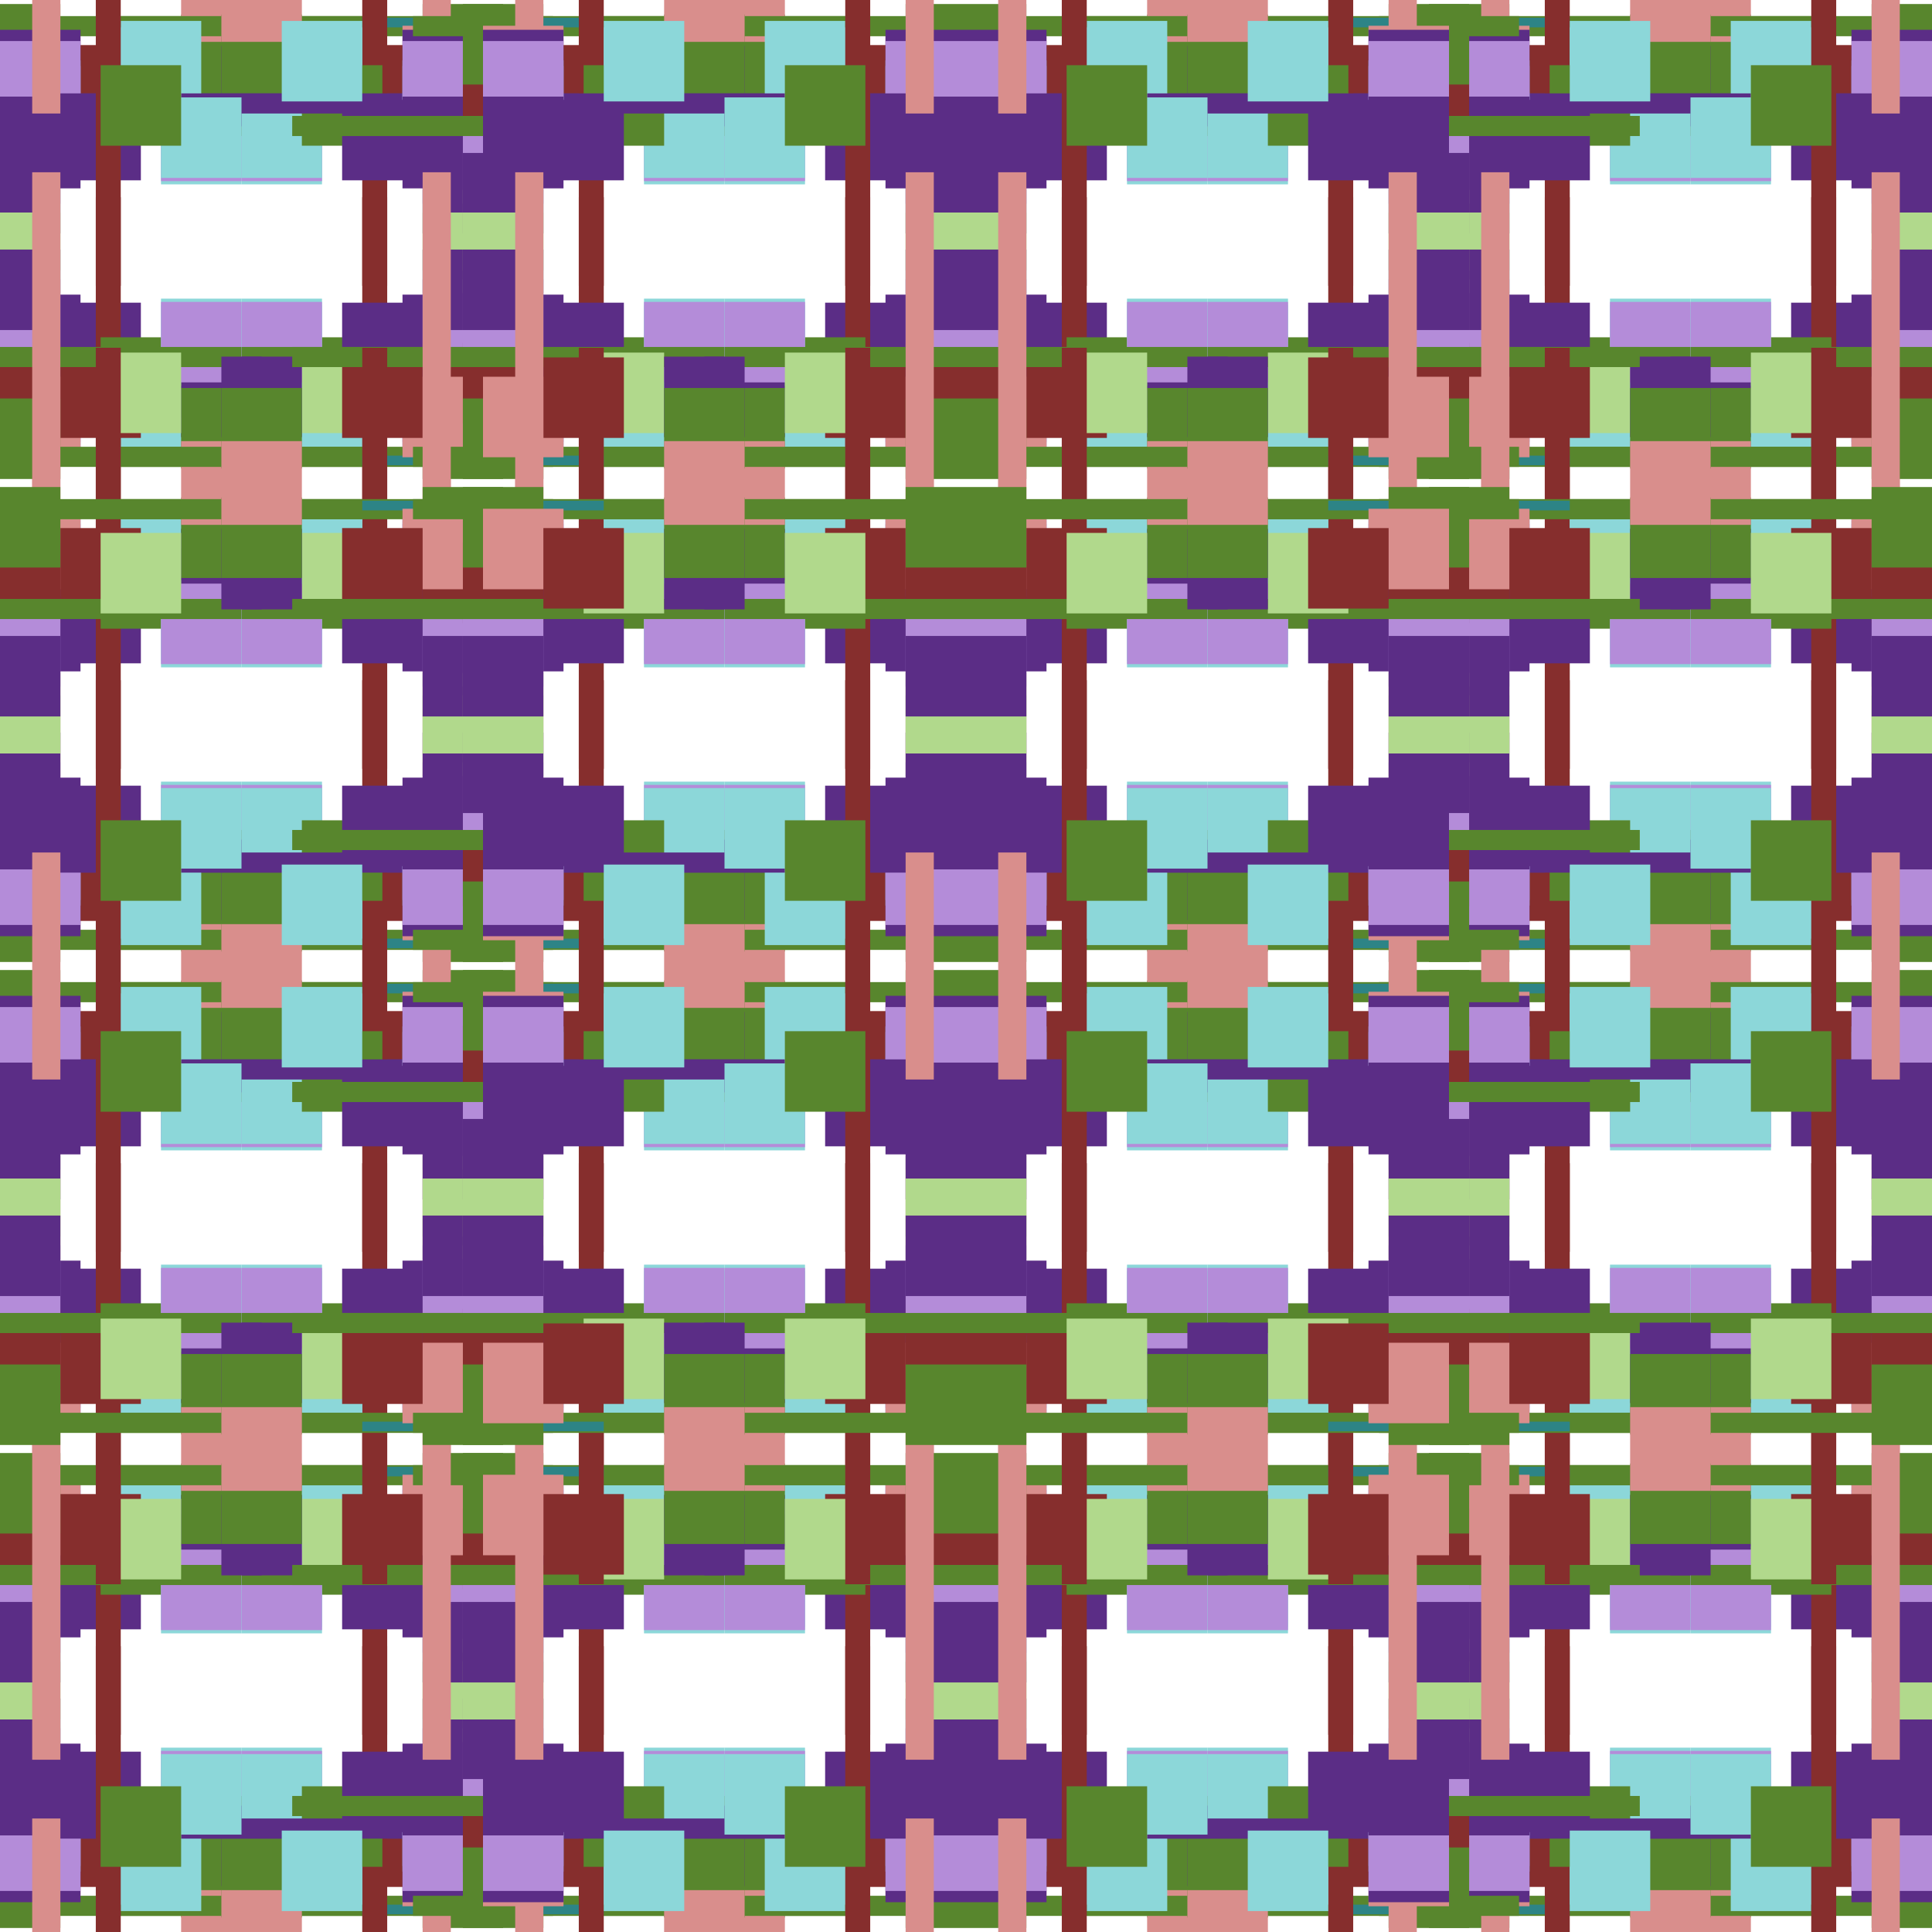
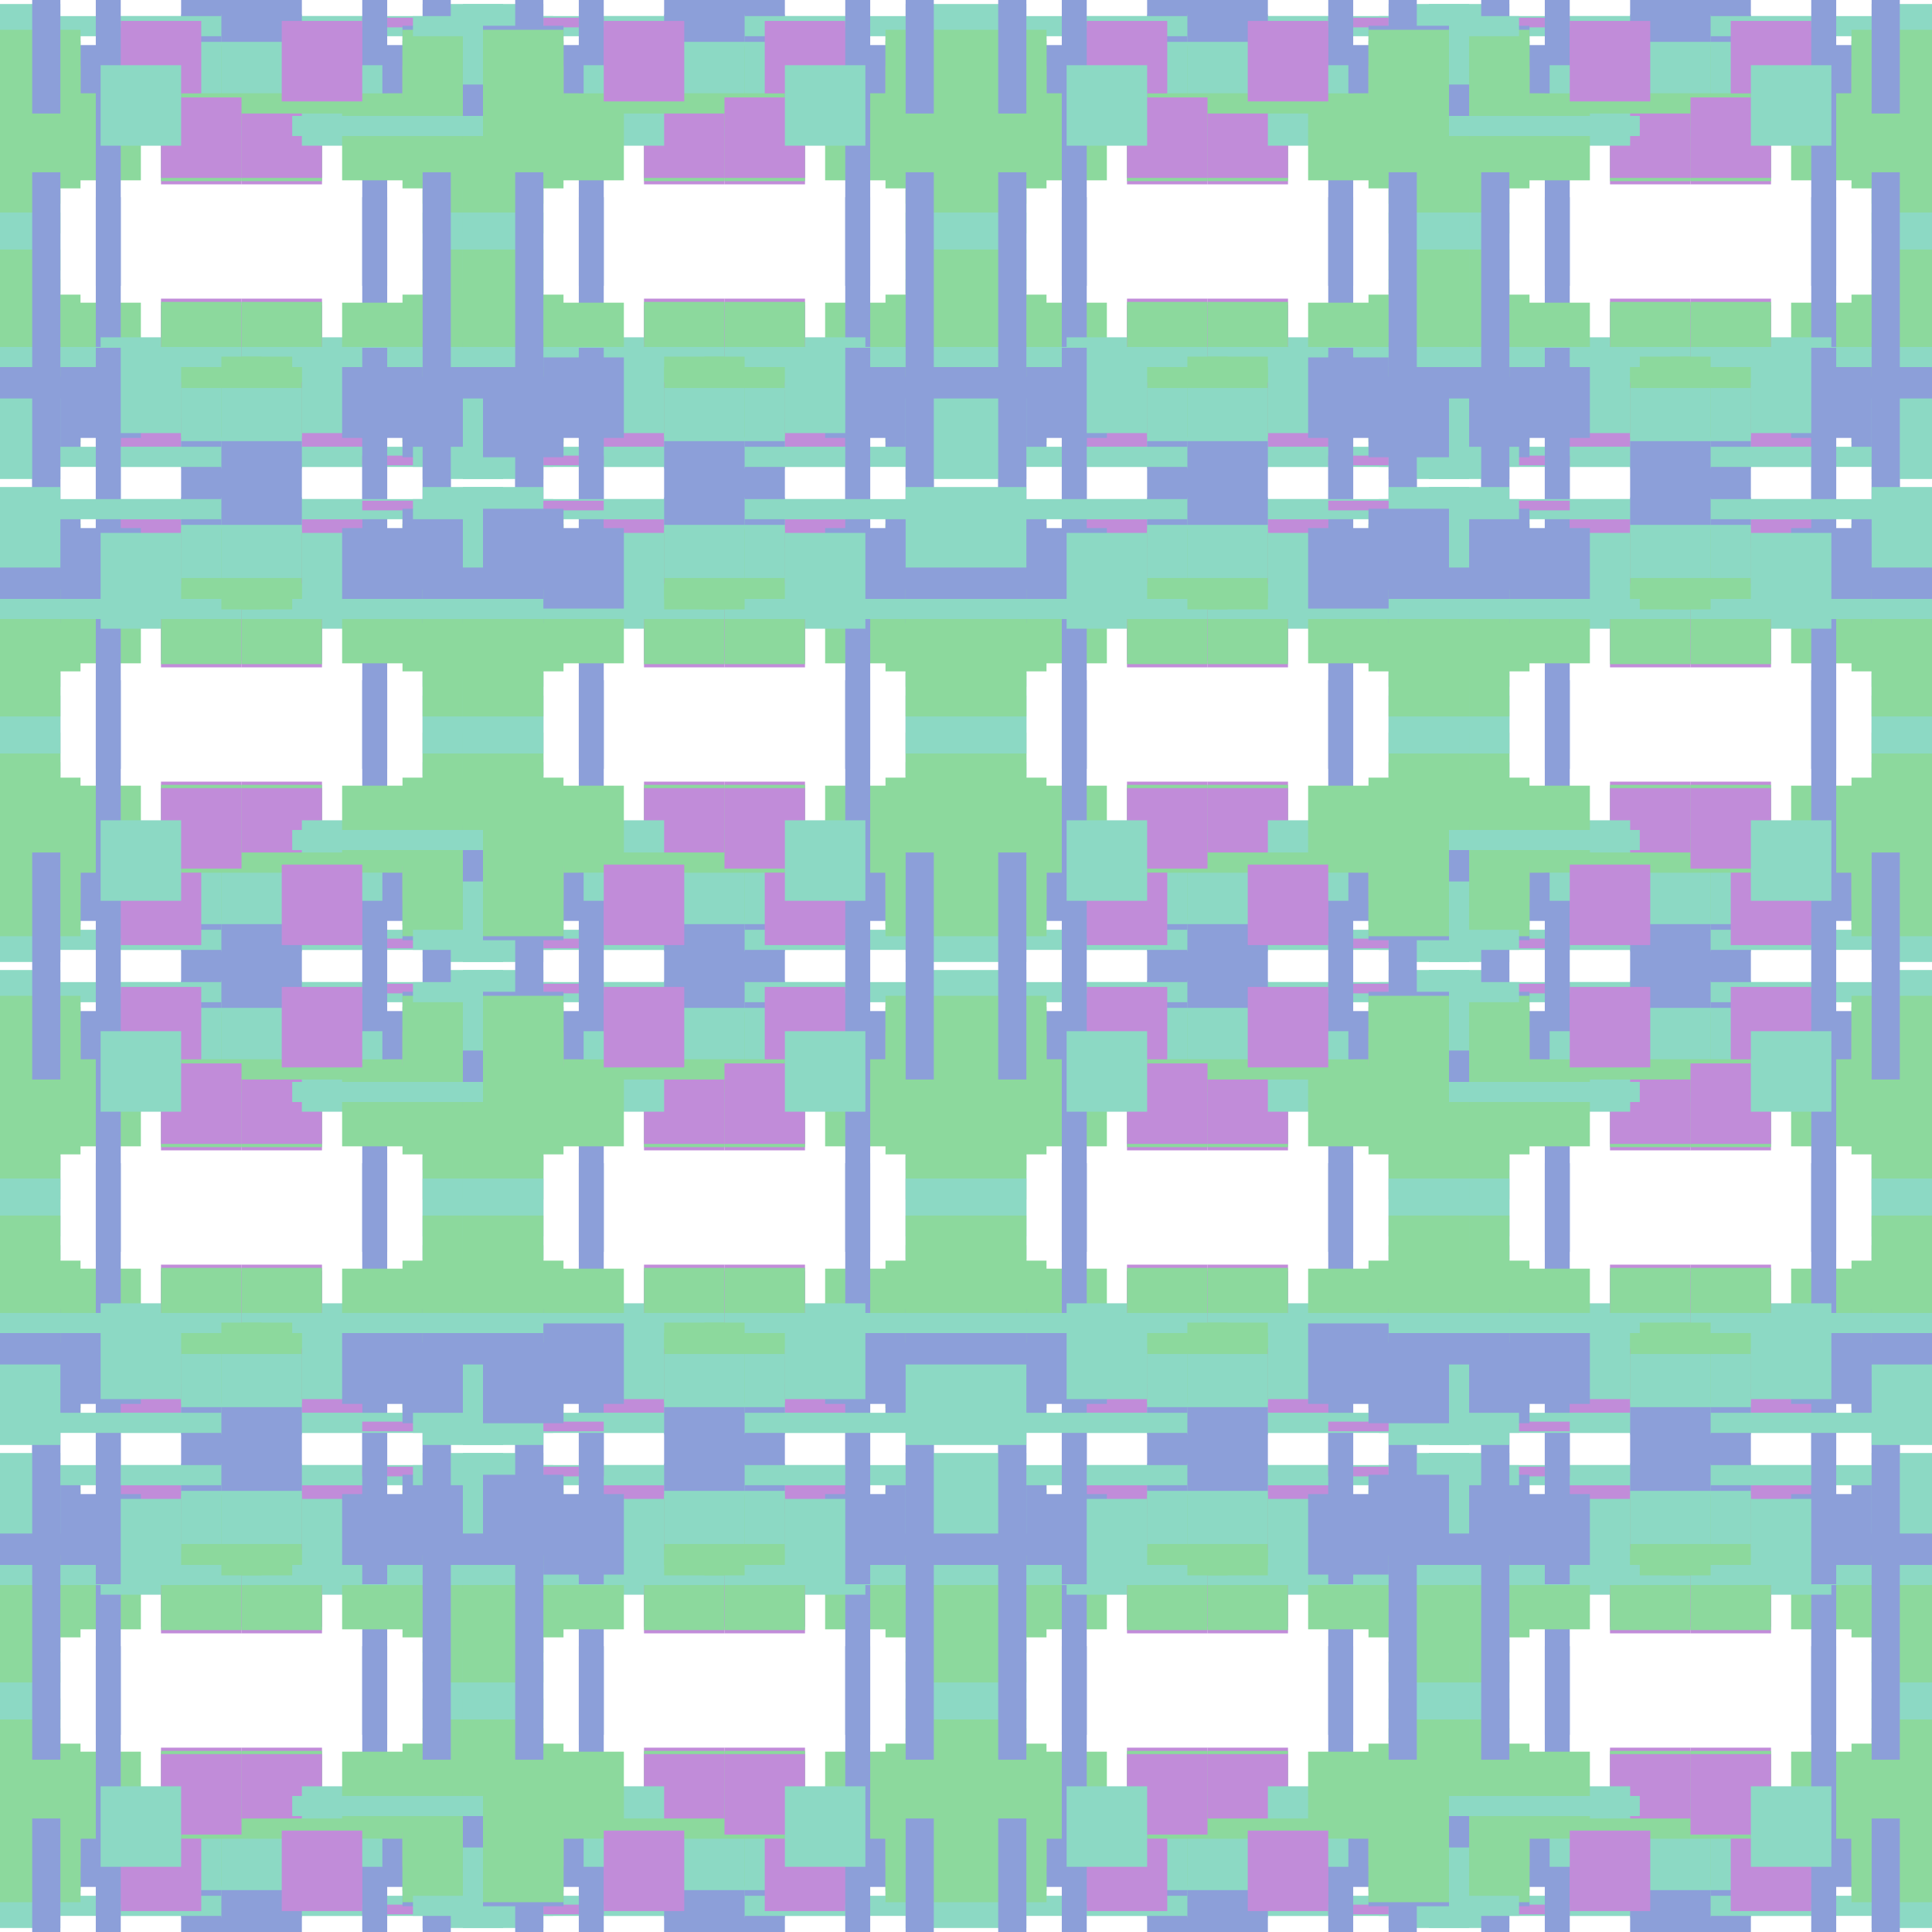
- <svg xmlns="http://www.w3.org/2000/svg" xmlns:xlink="http://www.w3.org/1999/xlink" width="100%" height="100%" viewBox="0 0 2400 2400" style="stroke-width:0;background-color:hsl(192,50%,20%);margin: auto;height: -webkit-fill-available">
+ <svg xmlns="http://www.w3.org/2000/svg" xmlns:xlink="http://www.w3.org/1999/xlink" width="100%" height="100%" viewBox="0 0 2400 2400" style="stroke-width:0;background-color:hsl(0,0%,0%);margin: auto;height: -webkit-fill-available">
  <defs>
    <rect id="cover" width="100%" height="100%" fill="hsl(0,0%,0%,0%)" />
    <clipPath id="clip">
      <use xlink:href="#cover" />
    </clipPath>
    <symbol id="shapes">
-       <rect x="75" y="22" width="540" height="12" transform-origin="300 300" style="fill:hsl(181,50%,35%)">
+       <rect x="75" y="22" width="540" height="12" transform-origin="300 300" style="fill:hsl(281,50%,70%)">
        <animateTransform attributeName="transform" attributeType="XML" type="rotate" dur="10s" values="0;10;10;360" keyTimes="0;0.120;0.9;1" calcMode="spline" keySplines="0.5 0 0.75 1;0.5 0 0.75 1;0.5 0 0.75 1" repeatCount="indefinite" begin="target.mouseenter " end="target.mouseleave" />
      </rect>
-       <rect x="525" y="74" width="100" height="100" transform-origin="300 300" style="fill:hsl(1,50%,35%)">
+       <rect x="525" y="74" width="100" height="100" transform-origin="300 300" style="fill:hsl(1665,50%,70%)">
        <animateTransform attributeName="transform" attributeType="XML" type="rotate" dur="10s" values="0;20;20;360" keyTimes="0;0.146;0.9;1" calcMode="spline" keySplines="0.5 0 0.75 1;0.5 0 0.75 1;0.5 0 0.75 1" repeatCount="indefinite" begin="target.mouseenter " end="target.mouseleave" />
      </rect>
-       <rect x="525" y="236" width="100" height="100" transform-origin="300 300" style="fill:hsl(91,50%,70%)">
+       <rect x="525" y="236" width="100" height="100" transform-origin="300 300" style="fill:hsl(164,50%,70%)">
        <animateTransform attributeName="transform" attributeType="XML" type="rotate" dur="10s" values="0;30;30;360" keyTimes="0;0.172;0.9;1" calcMode="spline" keySplines="0.5 0 0.75 1;0.5 0 0.75 1;0.5 0 0.75 1" repeatCount="indefinite" begin="target.mouseenter " end="target.mouseleave" />
      </rect>
-       <rect x="0" y="463" width="100" height="100" transform-origin="300 300" style="fill:hsl(271,50%,35%)">
+       <rect x="0" y="463" width="100" height="100" transform-origin="300 300" style="fill:hsl(133,50%,70%)">
        <animateTransform attributeName="transform" attributeType="XML" type="rotate" dur="10s" values="0;40;40;360" keyTimes="0;0.198;0.9;1" calcMode="spline" keySplines="0.5 0 0.75 1;0.5 0 0.75 1;0.5 0 0.75 1" repeatCount="indefinite" begin="target.mouseenter " end="target.mouseleave" />
      </rect>
-       <rect x="525" y="153" width="100" height="100" transform-origin="300 300" style="fill:hsl(271,50%,70%)">
+       <rect x="525" y="153" width="100" height="100" transform-origin="300 300" style="fill:hsl(133,50%,70%)">
        <animateTransform attributeName="transform" attributeType="XML" type="rotate" dur="10s" values="0;50;50;360" keyTimes="0;0.224;0.9;1" calcMode="spline" keySplines="0.5 0 0.75 1;0.5 0 0.75 1;0.5 0 0.75 1" repeatCount="indefinite" begin="target.mouseenter " end="target.mouseleave" />
      </rect>
-       <rect x="0" y="459" width="527" height="25" transform-origin="300 300" style="fill:hsl(271,50%,35%)">
+       <rect x="0" y="459" width="527" height="25" transform-origin="300 300" style="fill:hsl(133,50%,70%)">
        <animateTransform attributeName="transform" attributeType="XML" type="rotate" dur="10s" values="0;60;60;360" keyTimes="0;0.250;0.9;1" calcMode="spline" keySplines="0.5 0 0.75 1;0.5 0 0.75 1;0.5 0 0.75 1" repeatCount="indefinite" begin="target.mouseenter " end="target.mouseleave" />
      </rect>
-       <rect x="375" y="466" width="100" height="100" transform-origin="300 300" style="fill:hsl(181,50%,70%)">
+       <rect x="375" y="466" width="100" height="100" transform-origin="300 300" style="fill:hsl(281,50%,70%)">
        <animateTransform attributeName="transform" attributeType="XML" type="rotate" dur="10s" values="0;70;70;360" keyTimes="0;0.276;0.9;1" calcMode="spline" keySplines="0.5 0 0.75 1;0.5 0 0.75 1;0.5 0 0.75 1" repeatCount="indefinite" begin="target.mouseenter " end="target.mouseleave" />
      </rect>
-       <rect x="0" y="425" width="100" height="100" transform-origin="300 300" style="fill:hsl(181,50%,70%)">
+       <rect x="0" y="425" width="100" height="100" transform-origin="300 300" style="fill:hsl(281,50%,70%)">
        <animateTransform attributeName="transform" attributeType="XML" type="rotate" dur="10s" values="0;80;80;360" keyTimes="0;0.302;0.9;1" calcMode="spline" keySplines="0.5 0 0.75 1;0.5 0 0.75 1;0.5 0 0.75 1" repeatCount="indefinite" begin="target.mouseenter " end="target.mouseleave" />
      </rect>
-       <rect x="300" y="379" width="100" height="100" transform-origin="300 300" style="fill:hsl(181,50%,70%)">
+       <rect x="300" y="379" width="100" height="100" transform-origin="300 300" style="fill:hsl(281,50%,70%)">
        <animateTransform attributeName="transform" attributeType="XML" type="rotate" dur="10s" values="0;90;90;360" keyTimes="0;0.328;0.9;1" calcMode="spline" keySplines="0.5 0 0.75 1;0.5 0 0.75 1;0.5 0 0.75 1" repeatCount="indefinite" begin="target.mouseenter " end="target.mouseleave" />
      </rect>
-       <rect x="525" y="5" width="100" height="100" transform-origin="300 300" style="fill:hsl(91,50%,35%)">
+       <rect x="525" y="5" width="100" height="100" transform-origin="300 300" style="fill:hsl(164,50%,70%)">
        <animateTransform attributeName="transform" attributeType="XML" type="rotate" dur="10s" values="0;100;100;360" keyTimes="0;0.354;0.9;1" calcMode="spline" keySplines="0.5 0 0.75 1;0.5 0 0.75 1;0.5 0 0.75 1" repeatCount="indefinite" begin="target.mouseenter " end="target.mouseleave" />
      </rect>
-       <rect x="525" y="459" width="35" height="527" transform-origin="300 300" style="fill:hsl(1,50%,70%)">
+       <rect x="525" y="459" width="35" height="527" transform-origin="300 300" style="fill:hsl(1665,50%,70%)">
        <animateTransform attributeName="transform" attributeType="XML" type="rotate" dur="10s" values="0;110;110;360" keyTimes="0;0.380;0.9;1" calcMode="spline" keySplines="0.5 0 0.75 1;0.5 0 0.75 1;0.5 0 0.75 1" repeatCount="indefinite" begin="target.mouseenter " end="target.mouseleave" />
      </rect>
-       <rect x="300" y="129" width="100" height="100" transform-origin="300 300" style="fill:hsl(181,50%,70%)">
+       <rect x="300" y="129" width="100" height="100" transform-origin="300 300" style="fill:hsl(281,50%,70%)">
        <animateTransform attributeName="transform" attributeType="XML" type="rotate" dur="10s" values="0;120;120;360" keyTimes="0;0.406;0.9;1" calcMode="spline" keySplines="0.5 0 0.75 1;0.5 0 0.75 1;0.5 0 0.75 1" repeatCount="indefinite" begin="target.mouseenter " end="target.mouseleave" />
      </rect>
-       <rect x="0" y="449" width="100" height="100" transform-origin="300 300" style="fill:hsl(271,50%,70%)">
+       <rect x="0" y="449" width="100" height="100" transform-origin="300 300" style="fill:hsl(133,50%,70%)">
        <animateTransform attributeName="transform" attributeType="XML" type="rotate" dur="10s" values="0;130;130;360" keyTimes="0;0.432;0.9;1" calcMode="spline" keySplines="0.5 0 0.75 1;0.5 0 0.75 1;0.5 0 0.75 1" repeatCount="indefinite" begin="target.mouseenter " end="target.mouseleave" />
      </rect>
-       <rect x="0" y="418" width="100" height="100" transform-origin="300 300" style="fill:hsl(271,50%,70%)">
+       <rect x="0" y="418" width="100" height="100" transform-origin="300 300" style="fill:hsl(133,50%,70%)">
        <animateTransform attributeName="transform" attributeType="XML" type="rotate" dur="10s" values="0;140;140;360" keyTimes="0;0.458;0.9;1" calcMode="spline" keySplines="0.5 0 0.75 1;0.5 0 0.75 1;0.5 0 0.75 1" repeatCount="indefinite" begin="target.mouseenter " end="target.mouseleave" />
      </rect>
-       <rect x="300" y="125" width="100" height="100" transform-origin="300 300" style="fill:hsl(271,50%,70%)">
+       <rect x="300" y="125" width="100" height="100" transform-origin="300 300" style="fill:hsl(133,50%,70%)">
        <animateTransform attributeName="transform" attributeType="XML" type="rotate" dur="10s" values="0;150;150;360" keyTimes="0;0.484;0.9;1" calcMode="spline" keySplines="0.5 0 0.75 1;0.5 0 0.75 1;0.5 0 0.75 1" repeatCount="indefinite" begin="target.mouseenter " end="target.mouseleave" />
      </rect>
-       <rect x="300" y="144" width="537" height="25" transform-origin="300 300" style="fill:hsl(91,50%,35%)">
+       <rect x="300" y="144" width="537" height="25" transform-origin="300 300" style="fill:hsl(164,50%,70%)">
        <animateTransform attributeName="transform" attributeType="XML" type="rotate" dur="10s" values="0;160;160;360" keyTimes="0;0.510;0.9;1" calcMode="spline" keySplines="0.5 0 0.75 1;0.5 0 0.75 1;0.5 0 0.75 1" repeatCount="indefinite" begin="target.mouseenter " end="target.mouseleave" />
      </rect>
-       <rect x="0" y="380" width="100" height="100" transform-origin="300 300" style="fill:hsl(271,50%,35%)">
+       <rect x="0" y="380" width="100" height="100" transform-origin="300 300" style="fill:hsl(133,50%,70%)">
        <animateTransform attributeName="transform" attributeType="XML" type="rotate" dur="10s" values="0;170;170;360" keyTimes="0;0.536;0.9;1" calcMode="spline" keySplines="0.5 0 0.75 1;0.5 0 0.75 1;0.5 0 0.75 1" repeatCount="indefinite" begin="target.mouseenter " end="target.mouseleave" />
      </rect>
-       <rect x="75" y="376" width="100" height="100" transform-origin="300 300" style="fill:hsl(271,50%,35%)">
+       <rect x="75" y="376" width="100" height="100" transform-origin="300 300" style="fill:hsl(133,50%,70%)">
        <animateTransform attributeName="transform" attributeType="XML" type="rotate" dur="10s" values="0;180;180;360" keyTimes="0;0.562;0.9;1" calcMode="spline" keySplines="0.5 0 0.75 1;0.5 0 0.75 1;0.5 0 0.75 1" repeatCount="indefinite" begin="target.mouseenter " end="target.mouseleave" />
      </rect>
-       <rect x="0" y="32" width="100" height="100" transform-origin="300 300" style="fill:hsl(1,50%,70%)">
+       <rect x="0" y="32" width="100" height="100" transform-origin="300 300" style="fill:hsl(1665,50%,70%)">
        <animateTransform attributeName="transform" attributeType="XML" type="rotate" dur="10s" values="0;190;190;360" keyTimes="0;0.588;0.9;1" calcMode="spline" keySplines="0.5 0 0.75 1;0.5 0 0.75 1;0.5 0 0.75 1" repeatCount="indefinite" begin="target.mouseenter " end="target.mouseleave" />
      </rect>
-       <rect x="225" y="57" width="100" height="100" transform-origin="300 300" style="fill:hsl(271,50%,35%)">
+       <rect x="225" y="57" width="100" height="100" transform-origin="300 300" style="fill:hsl(133,50%,70%)">
        <animateTransform attributeName="transform" attributeType="XML" type="rotate" dur="10s" values="0;200;200;360" keyTimes="0;0.614;0.9;1" calcMode="spline" keySplines="0.5 0 0.75 1;0.5 0 0.75 1;0.5 0 0.75 1" repeatCount="indefinite" begin="target.mouseenter " end="target.mouseleave" />
      </rect>
-       <rect x="450" y="245" width="31" height="523" transform-origin="300 300" style="fill:hsl(1,50%,35%)">
+       <rect x="450" y="245" width="31" height="523" transform-origin="300 300" style="fill:hsl(1665,50%,70%)">
        <animateTransform attributeName="transform" attributeType="XML" type="rotate" dur="10s" values="0;210;210;360" keyTimes="0;0.640;0.9;1" calcMode="spline" keySplines="0.5 0 0.75 1;0.5 0 0.75 1;0.5 0 0.75 1" repeatCount="indefinite" begin="target.mouseenter " end="target.mouseleave" />
      </rect>
-       <rect x="525" y="190" width="100" height="100" transform-origin="300 300" style="fill:hsl(271,50%,35%)">
+       <rect x="525" y="190" width="100" height="100" transform-origin="300 300" style="fill:hsl(133,50%,70%)">
        <animateTransform attributeName="transform" attributeType="XML" type="rotate" dur="10s" values="0;220;220;360" keyTimes="0;0.666;0.9;1" calcMode="spline" keySplines="0.5 0 0.75 1;0.5 0 0.75 1;0.5 0 0.75 1" repeatCount="indefinite" begin="target.mouseenter " end="target.mouseleave" />
      </rect>
-       <rect x="225" y="18" width="100" height="100" transform-origin="300 300" style="fill:hsl(91,50%,35%)">
+       <rect x="225" y="18" width="100" height="100" transform-origin="300 300" style="fill:hsl(164,50%,70%)">
        <animateTransform attributeName="transform" attributeType="XML" type="rotate" dur="10s" values="0;230;230;360" keyTimes="0;0.692;0.9;1" calcMode="spline" keySplines="0.5 0 0.75 1;0.5 0 0.75 1;0.5 0 0.75 1" repeatCount="indefinite" begin="target.mouseenter " end="target.mouseleave" />
      </rect>
-       <rect x="75" y="56" width="100" height="100" transform-origin="300 300" style="fill:hsl(1,50%,35%)">
+       <rect x="75" y="56" width="100" height="100" transform-origin="300 300" style="fill:hsl(1665,50%,70%)">
        <animateTransform attributeName="transform" attributeType="XML" type="rotate" dur="10s" values="0;240;240;360" keyTimes="0;0.718;0.9;1" calcMode="spline" keySplines="0.5 0 0.75 1;0.5 0 0.75 1;0.5 0 0.75 1" repeatCount="indefinite" begin="target.mouseenter " end="target.mouseleave" />
      </rect>
-       <rect x="375" y="62" width="100" height="100" transform-origin="300 300" style="fill:hsl(91,50%,70%)">
+       <rect x="375" y="62" width="100" height="100" transform-origin="300 300" style="fill:hsl(164,50%,70%)">
        <animateTransform attributeName="transform" attributeType="XML" type="rotate" dur="10s" values="0;250;250;360" keyTimes="0;0.744;0.9;1" calcMode="spline" keySplines="0.5 0 0.75 1;0.5 0 0.75 1;0.5 0 0.75 1" repeatCount="indefinite" begin="target.mouseenter " end="target.mouseleave" />
      </rect>
-       <rect x="150" y="20" width="537" height="25" transform-origin="300 300" style="fill:hsl(91,50%,35%)">
+       <rect x="150" y="20" width="537" height="25" transform-origin="300 300" style="fill:hsl(164,50%,70%)">
        <animateTransform attributeName="transform" attributeType="XML" type="rotate" dur="10s" values="0;260;260;360" keyTimes="0;0.770;0.9;1" calcMode="spline" keySplines="0.5 0 0.75 1;0.5 0 0.75 1;0.5 0 0.75 1" repeatCount="indefinite" begin="target.mouseenter " end="target.mouseleave" />
      </rect>
-       <rect x="225" y="-48" width="100" height="100" transform-origin="300 300" style="fill:hsl(1,50%,70%)">
+       <rect x="225" y="-48" width="100" height="100" transform-origin="300 300" style="fill:hsl(1665,50%,70%)">
        <animateTransform attributeName="transform" attributeType="XML" type="rotate" dur="10s" values="0;270;270;360" keyTimes="0;0.796;0.9;1" calcMode="spline" keySplines="0.5 0 0.75 1;0.5 0 0.75 1;0.5 0 0.75 1" repeatCount="indefinite" begin="target.mouseenter " end="target.mouseleave" />
      </rect>
-       <rect x="0" y="366" width="100" height="100" transform-origin="300 300" style="fill:hsl(271,50%,35%)">
+       <rect x="0" y="366" width="100" height="100" transform-origin="300 300" style="fill:hsl(133,50%,70%)">
        <animateTransform attributeName="transform" attributeType="XML" type="rotate" dur="10s" values="0;280;280;360" keyTimes="0;0.822;0.9;1" calcMode="spline" keySplines="0.5 0 0.75 1;0.5 0 0.75 1;0.5 0 0.75 1" repeatCount="indefinite" begin="target.mouseenter " end="target.mouseleave" />
      </rect>
-       <rect x="150" y="474" width="100" height="100" transform-origin="300 300" style="fill:hsl(181,50%,70%)">
+       <rect x="150" y="474" width="100" height="100" transform-origin="300 300" style="fill:hsl(281,50%,70%)">
        <animateTransform attributeName="transform" attributeType="XML" type="rotate" dur="10s" values="0;290;290;360" keyTimes="0;0.848;0.9;1" calcMode="spline" keySplines="0.5 0 0.75 1;0.5 0 0.75 1;0.5 0 0.75 1" repeatCount="indefinite" begin="target.mouseenter " end="target.mouseleave" />
      </rect>
-       <rect x="375" y="419" width="100" height="100" transform-origin="300 300" style="fill:hsl(91,50%,35%)">
+       <rect x="375" y="419" width="100" height="100" transform-origin="300 300" style="fill:hsl(164,50%,70%)">
        <animateTransform attributeName="transform" attributeType="XML" type="rotate" dur="10s" values="0;300;300;360" keyTimes="0;0.874;0.9;1" calcMode="spline" keySplines="0.5 0 0.75 1;0.5 0 0.75 1;0.5 0 0.75 1" repeatCount="indefinite" begin="target.mouseenter " end="target.mouseleave" />
      </rect>
    </symbol>
  </defs>
  <symbol id="quad3">
    <symbol id="quad2">
      <symbol id="quad1">
        <symbol id="quad0">
          <g>
            <use xlink:href="#shapes" />
          </g>
        </symbol>
        <g transform="scale(1 1) translate(0 0)">
          <use xlink:href="#quad0" />
        </g>
        <g transform="scale(-1 1) translate(-600 0)">
          <use xlink:href="#quad0" />
        </g>
        <g transform="scale(1 -1) translate(0 -600)">
          <use xlink:href="#quad0" />
        </g>
        <g transform="scale(-1 -1) translate(-600 -600)">
          <use xlink:href="#quad0" />
        </g>
      </symbol>
      <g transform="scale(1 1) translate(0 0)">
        <use xlink:href="#quad1" />
      </g>
      <g transform="scale(-1 1) translate(-1200 0)">
        <use xlink:href="#quad1" />
      </g>
      <g transform="scale(1 -1) translate(0 -1200)">
        <use xlink:href="#quad1" />
      </g>
      <g transform="scale(-1 -1) translate(-1200 -1200)">
        <use xlink:href="#quad1" />
      </g>
    </symbol>
    <g transform="scale(1 1) translate(0 0)">
      <use xlink:href="#quad2" />
    </g>
    <g transform="scale(-1 1) translate(-2400 0)">
      <use xlink:href="#quad2" />
    </g>
    <g transform="scale(1 -1) translate(0 -2400)">
      <use xlink:href="#quad2" />
    </g>
    <g transform="scale(-1 -1) translate(-2400 -2400)">
      <use xlink:href="#quad2" />
    </g>
  </symbol>
  <g transform="scale(1 1)" clip-path="url(#clip)">
    <use xlink:href="#quad3" />
  </g>
  <use id="target" xlink:href="#cover" />
</svg>
